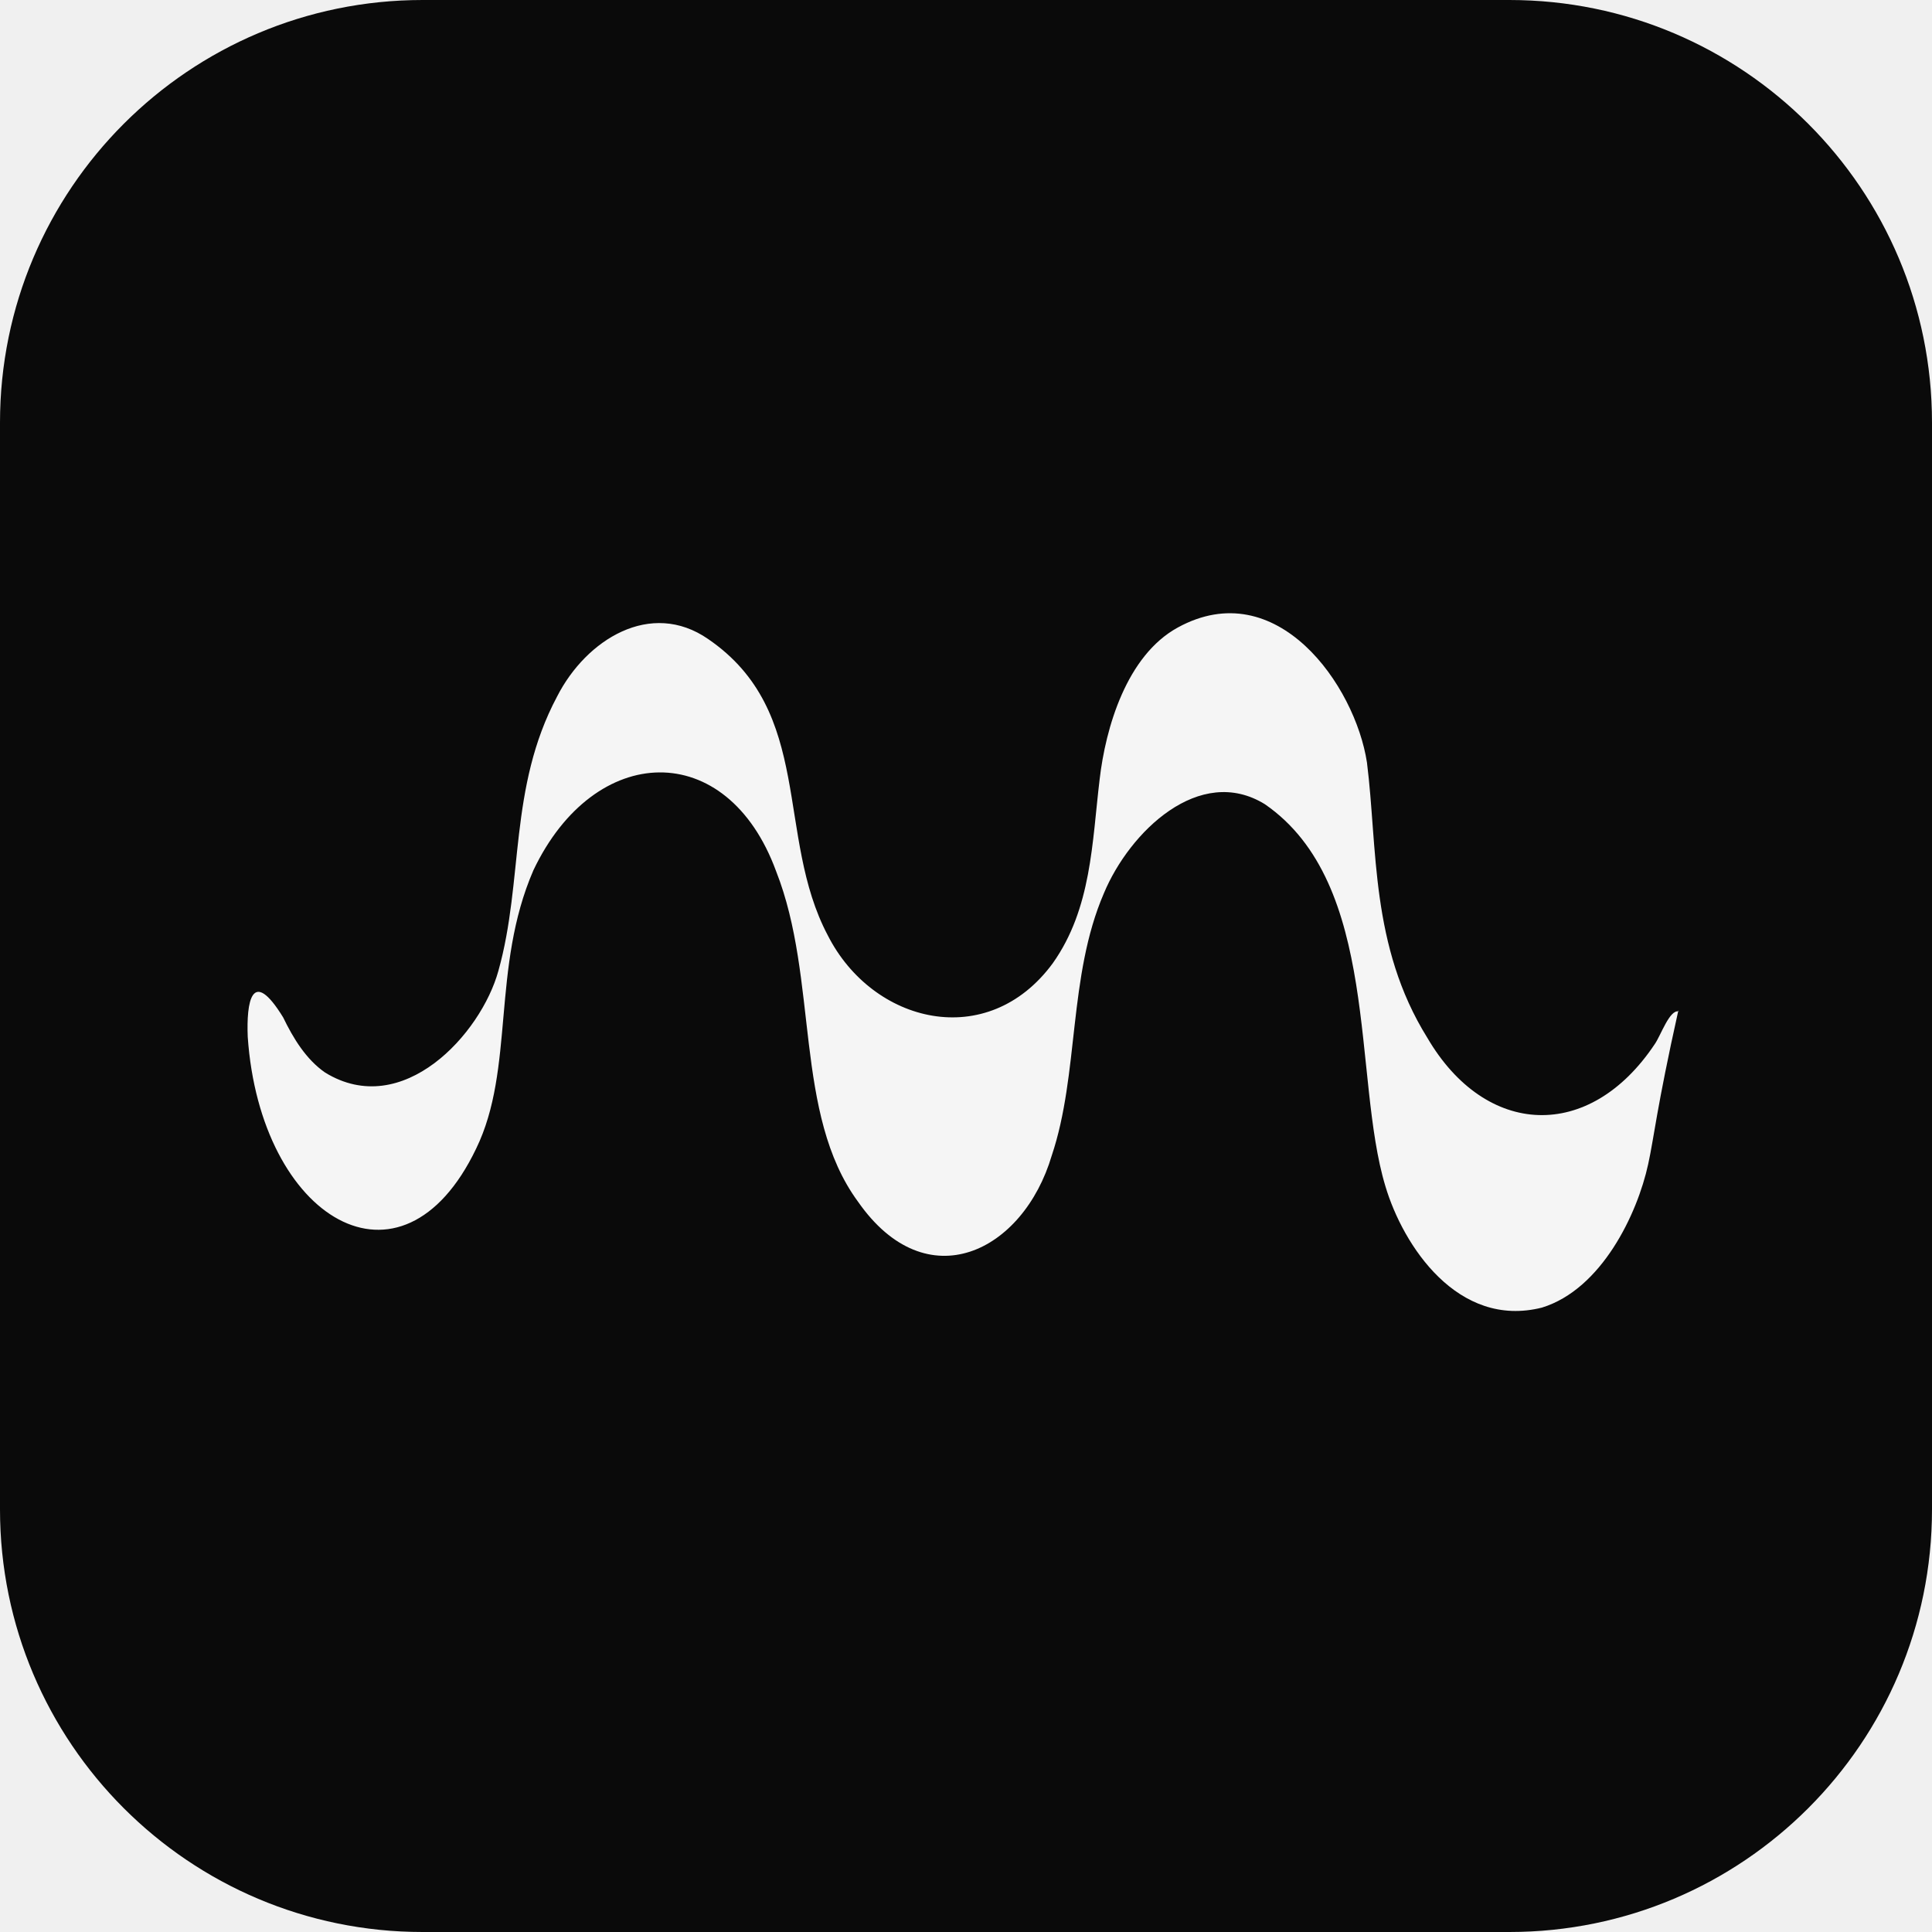
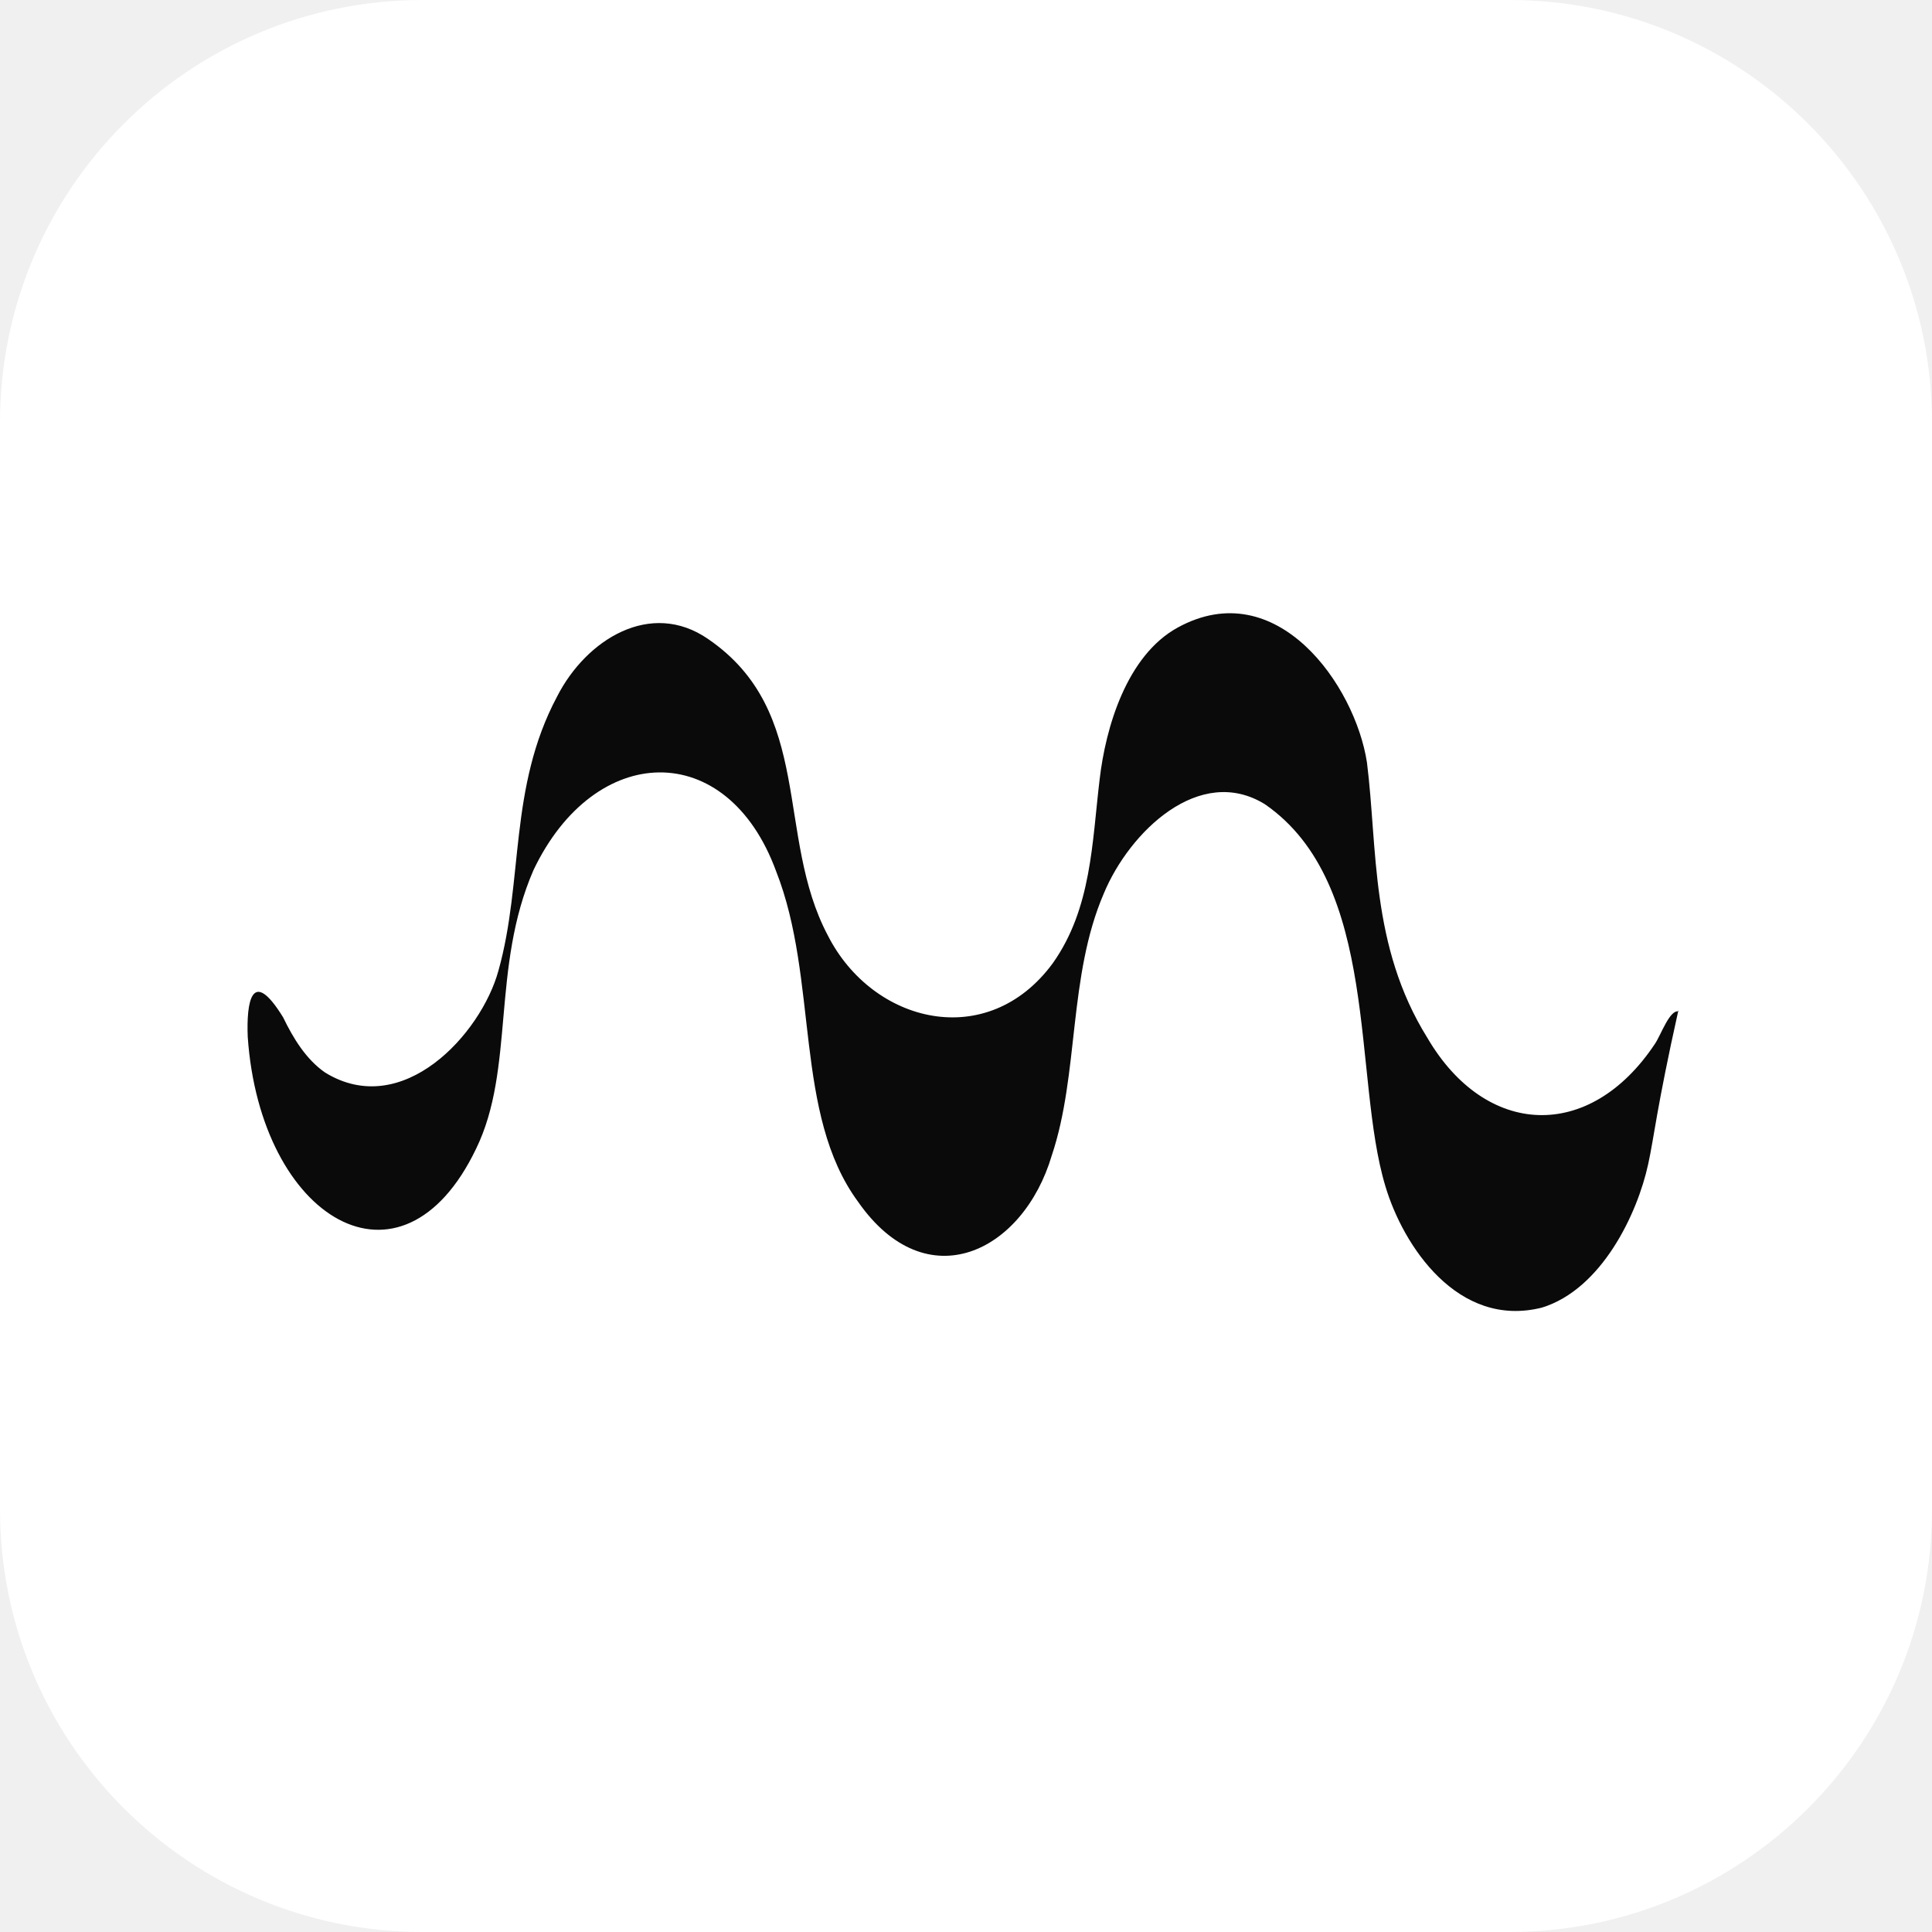
<svg xmlns="http://www.w3.org/2000/svg" viewBox="0 0 512 512" role="img" aria-label="João Victor Meneghel brand mark">
-   <rect width="512" height="512" rx="112" fill="#0a0a0a" />
-   <path transform="translate(256 256) scale(0.92) translate(-251.5 -146.5)" d="M 456.8,159.6 C 454.2,158.9 451.6,166.6 449.9,169.0 C 431.1,197.2 401.2,195.9 384.4,167.2 C 367.9,140.7 370.1,112.5 367.0,87.9 C 363.6,65.6 341.0,33.4 312.5,49.0 C 297.7,57.1 291.7,78.0 290.0,92.7 C 287.8,110.9 287.7,129.9 276.5,145.7 C 257.7,171.3 224.6,163.1 211.7,137.7 C 196.5,109.0 207.9,73.3 177.2,52.3 C 160.7,40.9 142.1,52.4 133.7,68.9 C 119.7,95.2 124.1,121.9 116.8,147.9 C 111.8,166.1 89.2,190.9 66.9,177.2 C 61.4,173.4 57.7,167.3 54.8,161.3 C 45.7,146.5 44.2,157.0 44.6,166.9 C 48.2,219.3 88.9,244.0 110.4,199.1 C 121.6,176.1 114.7,147.0 126.9,118.9 C 144.5,81.9 182.7,80.7 196.8,119.2 C 209.1,150.4 201.8,189.1 220.4,214.4 C 240.2,242.8 268.0,228.8 276.2,201.1 C 284.1,177.6 280.9,149.5 291.2,125.6 C 298.6,107.8 318.8,88.3 337.6,99.9 C 370.9,122.9 362.8,178.5 372.3,209.9 C 377.4,227.1 393.2,251.0 417.4,244.9 C 434.6,239.6 444.9,217.9 448.0,203.6 C 449.7,195.9 450.4,187.6 456.7,159.3 Z" fill="#f5f5f5" />
+   <rect width="512" height="512" rx="112" fill="#ffffff" />
+   <path transform="translate(256 256) scale(0.92) translate(-251.5 -146.5)" d="M 456.8,159.6 C 454.2,158.9 451.6,166.6 449.9,169.0 C 431.1,197.2 401.2,195.9 384.4,167.2 C 367.9,140.7 370.1,112.5 367.0,87.9 C 363.6,65.6 341.0,33.4 312.5,49.0 C 297.7,57.1 291.7,78.0 290.0,92.7 C 287.8,110.9 287.7,129.9 276.5,145.7 C 257.7,171.3 224.6,163.1 211.7,137.7 C 196.5,109.0 207.9,73.3 177.2,52.3 C 160.7,40.9 142.1,52.4 133.7,68.9 C 119.7,95.2 124.1,121.9 116.8,147.9 C 111.8,166.1 89.2,190.9 66.9,177.2 C 61.4,173.4 57.7,167.3 54.8,161.3 C 45.7,146.5 44.2,157.0 44.6,166.9 C 48.2,219.3 88.9,244.0 110.4,199.1 C 121.6,176.1 114.7,147.0 126.9,118.9 C 144.5,81.9 182.7,80.7 196.8,119.2 C 209.1,150.4 201.8,189.1 220.4,214.4 C 240.2,242.8 268.0,228.8 276.2,201.1 C 284.1,177.6 280.9,149.5 291.2,125.6 C 298.6,107.8 318.8,88.3 337.6,99.9 C 370.9,122.9 362.8,178.5 372.3,209.9 C 377.4,227.1 393.2,251.0 417.4,244.9 C 434.6,239.6 444.9,217.9 448.0,203.6 C 449.7,195.9 450.4,187.6 456.7,159.3 Z" fill="#0a0a0a" />
</svg>
